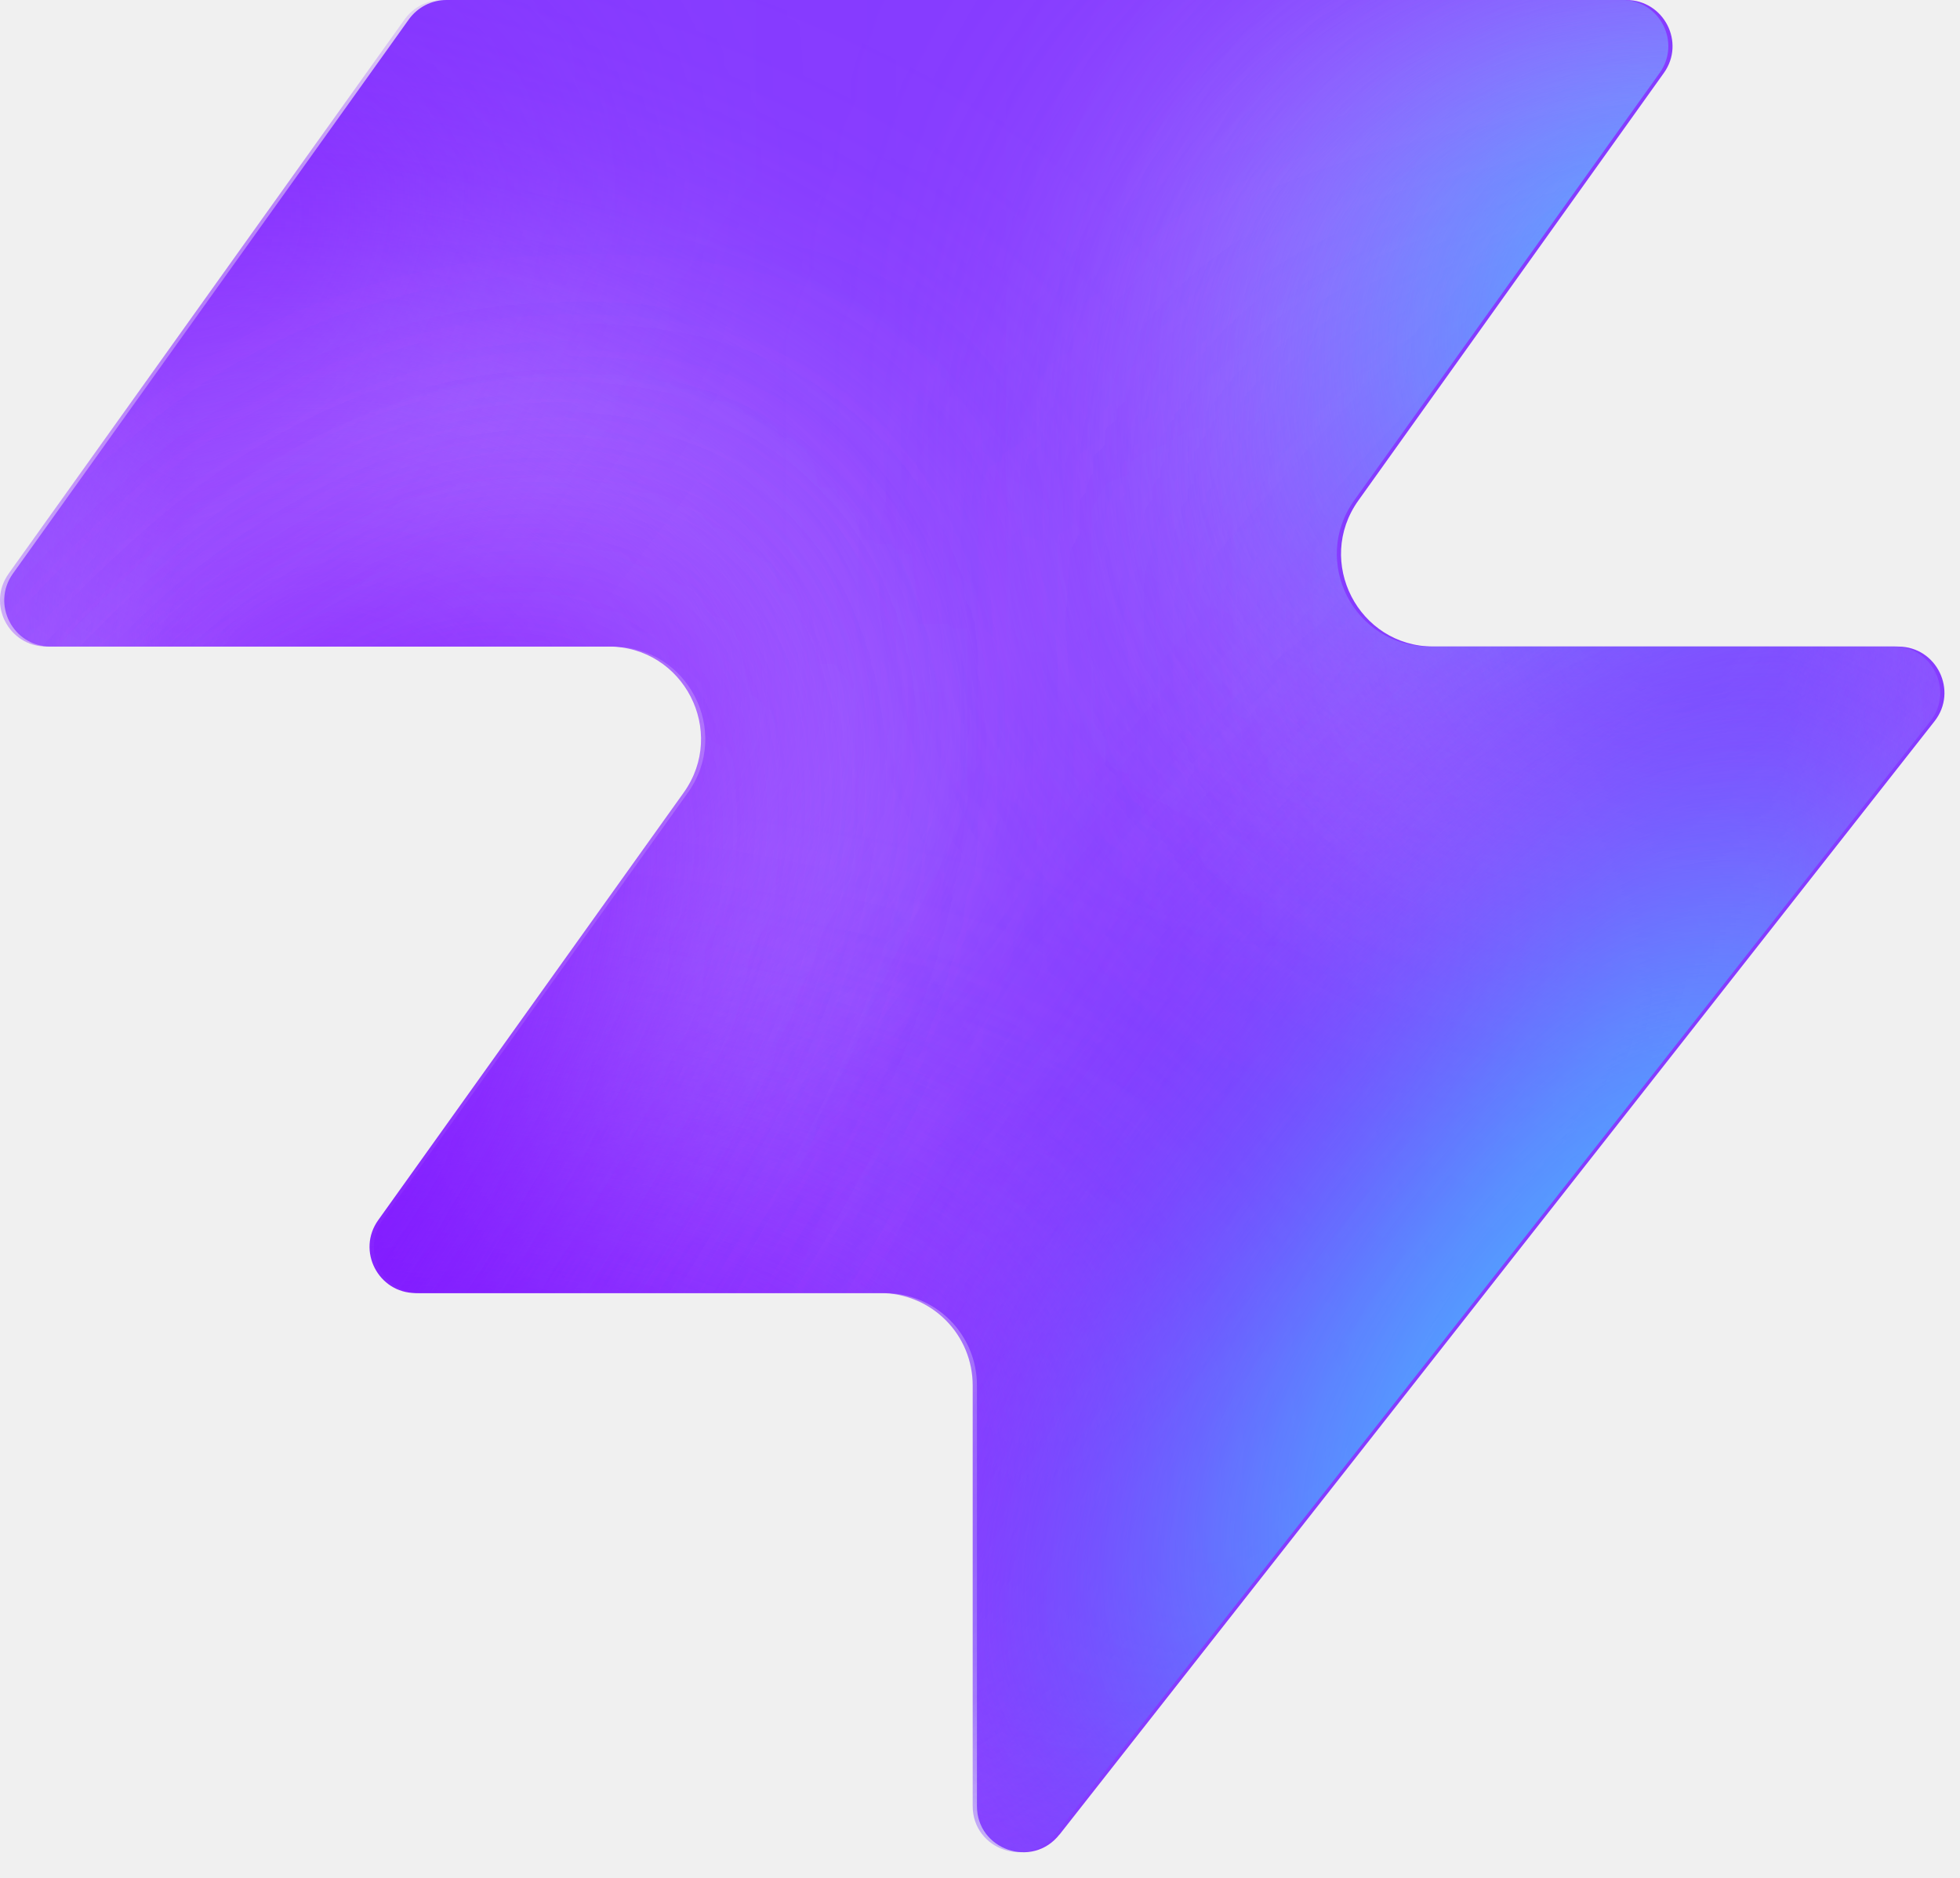
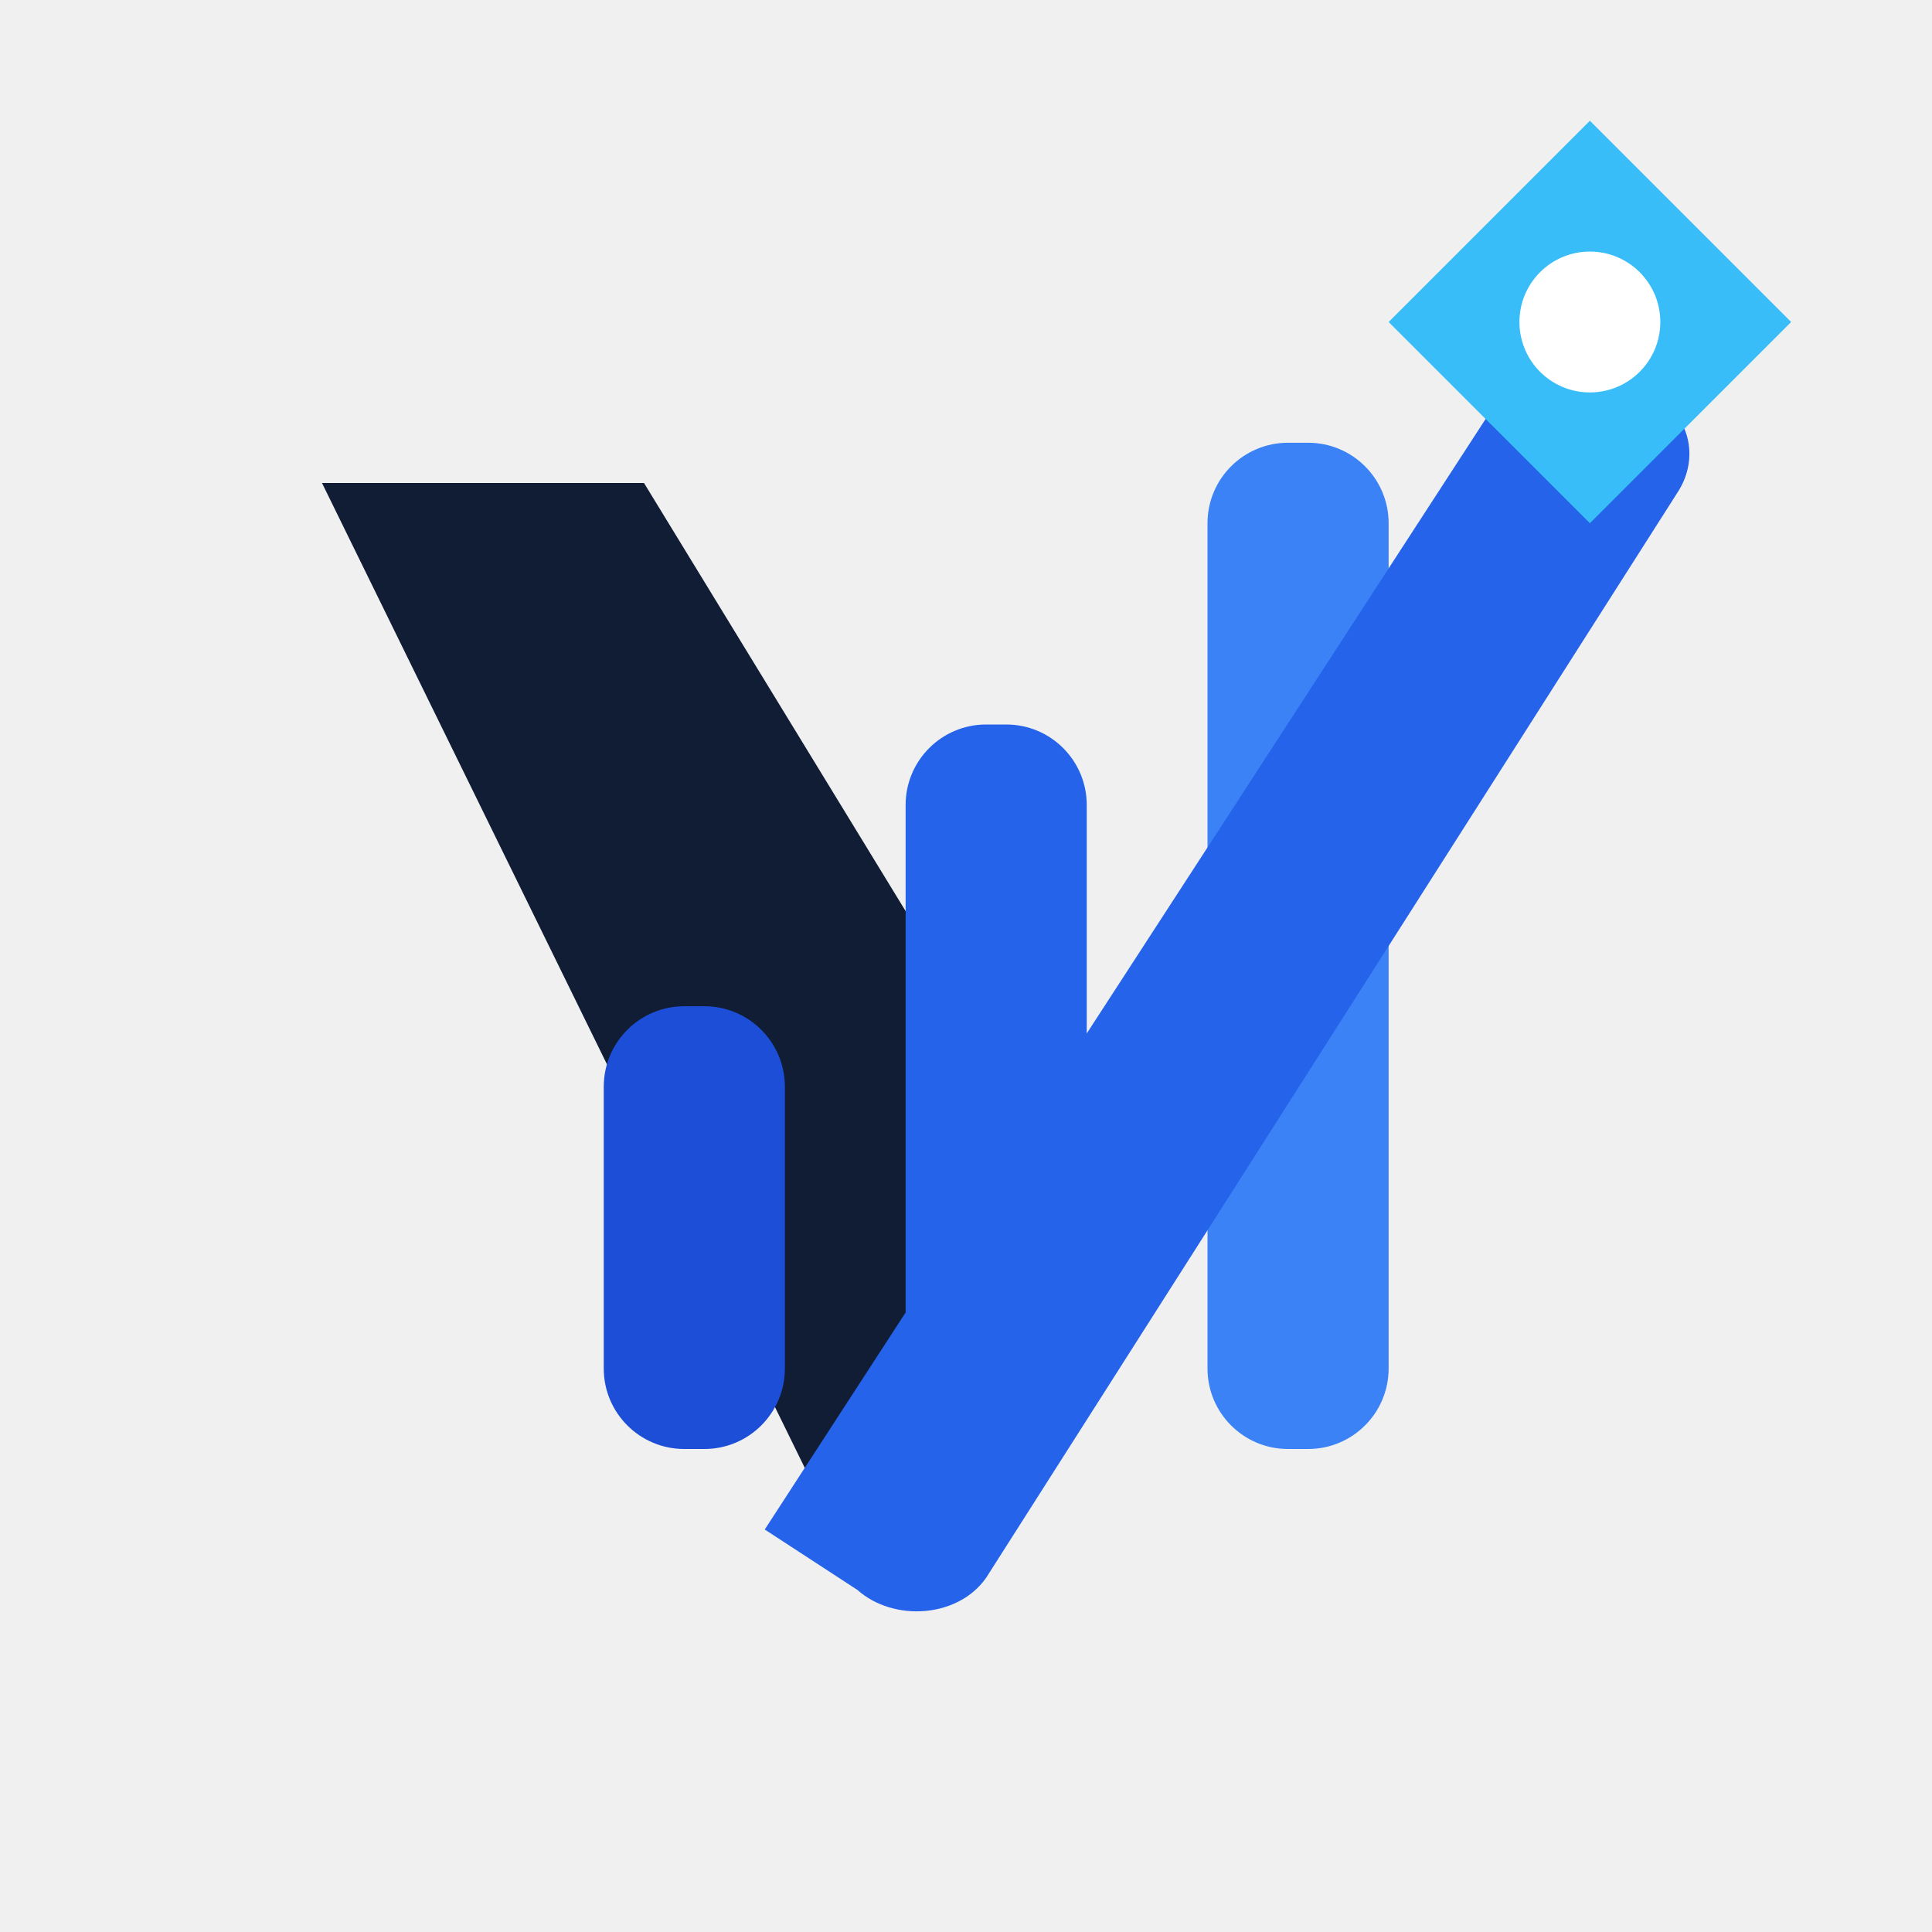
- <svg xmlns="http://www.w3.org/2000/svg" width="48" height="46" fill="none" viewBox="0 0 48 46">
-   <path fill="#863bff" d="M25.946 44.938c-.664.845-2.021.375-2.021-.698V33.937a2.26 2.26 0 0 0-2.262-2.262H10.287c-.92 0-1.456-1.04-.92-1.788l7.48-10.471c1.07-1.497 0-3.578-1.842-3.578H1.237c-.92 0-1.456-1.04-.92-1.788L10.013.474c.214-.297.556-.474.92-.474h28.894c.92 0 1.456 1.04.92 1.788l-7.48 10.471c-1.07 1.498 0 3.579 1.842 3.579h11.377c.943 0 1.473 1.088.89 1.83L25.947 44.94z" style="fill:#863bff;fill:color(display-p3 .525 .23 1);fill-opacity:1" />
-   <mask id="a" width="48" height="46" x="0" y="0" maskUnits="userSpaceOnUse" style="mask-type:alpha">
-     <path fill="#000" d="M25.842 44.938c-.664.844-2.021.375-2.021-.698V33.937a2.26 2.26 0 0 0-2.262-2.262H10.183c-.92 0-1.456-1.04-.92-1.788l7.48-10.471c1.07-1.498 0-3.579-1.842-3.579H1.133c-.92 0-1.456-1.04-.92-1.787L9.91.473c.214-.297.556-.474.92-.474h28.894c.92 0 1.456 1.04.92 1.788l-7.48 10.471c-1.07 1.498 0 3.578 1.842 3.578h11.377c.943 0 1.473 1.088.89 1.832L25.843 44.94z" style="fill:#000;fill-opacity:1" />
-   </mask>
-   <g mask="url(#a)">
-     <g filter="url(#b)">
-       <ellipse cx="5.508" cy="14.704" fill="#ede6ff" rx="5.508" ry="14.704" style="fill:#ede6ff;fill:color(display-p3 .927 .903 1);fill-opacity:1" transform="matrix(.00324 1 1 -.00324 -4.47 31.516)" />
-     </g>
-     <g filter="url(#c)">
-       <ellipse cx="10.399" cy="29.851" fill="#ede6ff" rx="10.399" ry="29.851" style="fill:#ede6ff;fill:color(display-p3 .927 .903 1);fill-opacity:1" transform="matrix(.00324 1 1 -.00324 -39.328 7.883)" />
-     </g>
-     <g filter="url(#d)">
-       <ellipse cx="5.508" cy="30.487" fill="#7e14ff" rx="5.508" ry="30.487" style="fill:#7e14ff;fill:color(display-p3 .492 .077 1);fill-opacity:1" transform="rotate(89.814 -25.913 -14.639)scale(1 -1)" />
-     </g>
-     <g filter="url(#e)">
-       <ellipse cx="5.508" cy="30.599" fill="#7e14ff" rx="5.508" ry="30.599" style="fill:#7e14ff;fill:color(display-p3 .492 .077 1);fill-opacity:1" transform="rotate(89.814 -32.644 -3.334)scale(1 -1)" />
-     </g>
-     <g filter="url(#f)">
-       <ellipse cx="5.508" cy="30.599" fill="#7e14ff" rx="5.508" ry="30.599" style="fill:#7e14ff;fill:color(display-p3 .492 .077 1);fill-opacity:1" transform="matrix(.00324 1 1 -.00324 -34.34 30.47)" />
-     </g>
-     <g filter="url(#g)">
-       <ellipse cx="14.072" cy="22.078" fill="#ede6ff" rx="14.072" ry="22.078" style="fill:#ede6ff;fill:color(display-p3 .927 .903 1);fill-opacity:1" transform="rotate(93.35 24.506 48.493)scale(-1 1)" />
-     </g>
-     <g filter="url(#h)">
-       <ellipse cx="3.47" cy="21.501" fill="#7e14ff" rx="3.47" ry="21.501" style="fill:#7e14ff;fill:color(display-p3 .492 .077 1);fill-opacity:1" transform="rotate(89.009 28.708 47.59)scale(-1 1)" />
-     </g>
-     <g filter="url(#i)">
-       <ellipse cx="3.47" cy="21.501" fill="#7e14ff" rx="3.47" ry="21.501" style="fill:#7e14ff;fill:color(display-p3 .492 .077 1);fill-opacity:1" transform="rotate(89.009 28.708 47.59)scale(-1 1)" />
-     </g>
-     <g filter="url(#j)">
-       <ellipse cx=".387" cy="8.972" fill="#7e14ff" rx="4.407" ry="29.108" style="fill:#7e14ff;fill:color(display-p3 .492 .077 1);fill-opacity:1" transform="rotate(39.51 .387 8.972)" />
-     </g>
-     <g filter="url(#k)">
-       <ellipse cx="47.523" cy="-6.092" fill="#7e14ff" rx="4.407" ry="29.108" style="fill:#7e14ff;fill:color(display-p3 .492 .077 1);fill-opacity:1" transform="rotate(37.892 47.523 -6.092)" />
-     </g>
-     <g filter="url(#l)">
-       <ellipse cx="41.412" cy="6.333" fill="#47bfff" rx="5.971" ry="9.665" style="fill:#47bfff;fill:color(display-p3 .28 .748 1);fill-opacity:1" transform="rotate(37.892 41.412 6.333)" />
-     </g>
-     <g filter="url(#m)">
-       <ellipse cx="-1.879" cy="38.332" fill="#7e14ff" rx="4.407" ry="29.108" style="fill:#7e14ff;fill:color(display-p3 .492 .077 1);fill-opacity:1" transform="rotate(37.892 -1.88 38.332)" />
-     </g>
-     <g filter="url(#n)">
-       <ellipse cx="-1.879" cy="38.332" fill="#7e14ff" rx="4.407" ry="29.108" style="fill:#7e14ff;fill:color(display-p3 .492 .077 1);fill-opacity:1" transform="rotate(37.892 -1.88 38.332)" />
-     </g>
-     <g filter="url(#o)">
-       <ellipse cx="35.651" cy="29.907" fill="#7e14ff" rx="4.407" ry="29.108" style="fill:#7e14ff;fill:color(display-p3 .492 .077 1);fill-opacity:1" transform="rotate(37.892 35.651 29.907)" />
-     </g>
-     <g filter="url(#p)">
-       <ellipse cx="38.418" cy="32.4" fill="#47bfff" rx="5.971" ry="15.297" style="fill:#47bfff;fill:color(display-p3 .28 .748 1);fill-opacity:1" transform="rotate(37.892 38.418 32.4)" />
-     </g>
-   </g>
-   <defs>
-     <filter id="b" width="60.045" height="41.654" x="-19.77" y="16.149" color-interpolation-filters="sRGB" filterUnits="userSpaceOnUse">
-       <feFlood flood-opacity="0" result="BackgroundImageFix" />
-       <feBlend in="SourceGraphic" in2="BackgroundImageFix" result="shape" />
-       <feGaussianBlur result="effect1_foregroundBlur_2002_17158" stdDeviation="7.659" />
-     </filter>
-     <filter id="c" width="90.34" height="51.437" x="-54.613" y="-7.533" color-interpolation-filters="sRGB" filterUnits="userSpaceOnUse">
-       <feFlood flood-opacity="0" result="BackgroundImageFix" />
-       <feBlend in="SourceGraphic" in2="BackgroundImageFix" result="shape" />
-       <feGaussianBlur result="effect1_foregroundBlur_2002_17158" stdDeviation="7.659" />
-     </filter>
-     <filter id="d" width="79.355" height="29.4" x="-49.64" y="2.03" color-interpolation-filters="sRGB" filterUnits="userSpaceOnUse">
-       <feFlood flood-opacity="0" result="BackgroundImageFix" />
-       <feBlend in="SourceGraphic" in2="BackgroundImageFix" result="shape" />
-       <feGaussianBlur result="effect1_foregroundBlur_2002_17158" stdDeviation="4.596" />
-     </filter>
-     <filter id="e" width="79.579" height="29.4" x="-45.045" y="20.029" color-interpolation-filters="sRGB" filterUnits="userSpaceOnUse">
-       <feFlood flood-opacity="0" result="BackgroundImageFix" />
-       <feBlend in="SourceGraphic" in2="BackgroundImageFix" result="shape" />
-       <feGaussianBlur result="effect1_foregroundBlur_2002_17158" stdDeviation="4.596" />
-     </filter>
-     <filter id="f" width="79.579" height="29.4" x="-43.513" y="21.178" color-interpolation-filters="sRGB" filterUnits="userSpaceOnUse">
-       <feFlood flood-opacity="0" result="BackgroundImageFix" />
-       <feBlend in="SourceGraphic" in2="BackgroundImageFix" result="shape" />
-       <feGaussianBlur result="effect1_foregroundBlur_2002_17158" stdDeviation="4.596" />
-     </filter>
-     <filter id="g" width="74.749" height="58.852" x="15.756" y="-17.901" color-interpolation-filters="sRGB" filterUnits="userSpaceOnUse">
-       <feFlood flood-opacity="0" result="BackgroundImageFix" />
-       <feBlend in="SourceGraphic" in2="BackgroundImageFix" result="shape" />
-       <feGaussianBlur result="effect1_foregroundBlur_2002_17158" stdDeviation="7.659" />
-     </filter>
-     <filter id="h" width="61.377" height="25.362" x="23.548" y="2.284" color-interpolation-filters="sRGB" filterUnits="userSpaceOnUse">
-       <feFlood flood-opacity="0" result="BackgroundImageFix" />
-       <feBlend in="SourceGraphic" in2="BackgroundImageFix" result="shape" />
-       <feGaussianBlur result="effect1_foregroundBlur_2002_17158" stdDeviation="4.596" />
-     </filter>
-     <filter id="i" width="61.377" height="25.362" x="23.548" y="2.284" color-interpolation-filters="sRGB" filterUnits="userSpaceOnUse">
-       <feFlood flood-opacity="0" result="BackgroundImageFix" />
-       <feBlend in="SourceGraphic" in2="BackgroundImageFix" result="shape" />
-       <feGaussianBlur result="effect1_foregroundBlur_2002_17158" stdDeviation="4.596" />
-     </filter>
-     <filter id="j" width="56.045" height="63.649" x="-27.636" y="-22.853" color-interpolation-filters="sRGB" filterUnits="userSpaceOnUse">
-       <feFlood flood-opacity="0" result="BackgroundImageFix" />
-       <feBlend in="SourceGraphic" in2="BackgroundImageFix" result="shape" />
-       <feGaussianBlur result="effect1_foregroundBlur_2002_17158" stdDeviation="4.596" />
-     </filter>
-     <filter id="k" width="54.814" height="64.646" x="20.116" y="-38.415" color-interpolation-filters="sRGB" filterUnits="userSpaceOnUse">
-       <feFlood flood-opacity="0" result="BackgroundImageFix" />
-       <feBlend in="SourceGraphic" in2="BackgroundImageFix" result="shape" />
-       <feGaussianBlur result="effect1_foregroundBlur_2002_17158" stdDeviation="4.596" />
-     </filter>
-     <filter id="l" width="33.541" height="35.313" x="24.641" y="-11.323" color-interpolation-filters="sRGB" filterUnits="userSpaceOnUse">
-       <feFlood flood-opacity="0" result="BackgroundImageFix" />
-       <feBlend in="SourceGraphic" in2="BackgroundImageFix" result="shape" />
-       <feGaussianBlur result="effect1_foregroundBlur_2002_17158" stdDeviation="4.596" />
-     </filter>
-     <filter id="m" width="54.814" height="64.646" x="-29.286" y="6.009" color-interpolation-filters="sRGB" filterUnits="userSpaceOnUse">
-       <feFlood flood-opacity="0" result="BackgroundImageFix" />
-       <feBlend in="SourceGraphic" in2="BackgroundImageFix" result="shape" />
-       <feGaussianBlur result="effect1_foregroundBlur_2002_17158" stdDeviation="4.596" />
-     </filter>
-     <filter id="n" width="54.814" height="64.646" x="-29.286" y="6.009" color-interpolation-filters="sRGB" filterUnits="userSpaceOnUse">
-       <feFlood flood-opacity="0" result="BackgroundImageFix" />
-       <feBlend in="SourceGraphic" in2="BackgroundImageFix" result="shape" />
-       <feGaussianBlur result="effect1_foregroundBlur_2002_17158" stdDeviation="4.596" />
-     </filter>
-     <filter id="o" width="54.814" height="64.646" x="8.244" y="-2.416" color-interpolation-filters="sRGB" filterUnits="userSpaceOnUse">
-       <feFlood flood-opacity="0" result="BackgroundImageFix" />
-       <feBlend in="SourceGraphic" in2="BackgroundImageFix" result="shape" />
-       <feGaussianBlur result="effect1_foregroundBlur_2002_17158" stdDeviation="4.596" />
-     </filter>
-     <filter id="p" width="39.409" height="43.623" x="18.713" y="10.588" color-interpolation-filters="sRGB" filterUnits="userSpaceOnUse">
-       <feFlood flood-opacity="0" result="BackgroundImageFix" />
-       <feBlend in="SourceGraphic" in2="BackgroundImageFix" result="shape" />
-       <feGaussianBlur result="effect1_foregroundBlur_2002_17158" stdDeviation="4.596" />
-     </filter>
-   </defs>
+ <svg xmlns="http://www.w3.org/2000/svg" viewBox="0 0 48 48" fill="none">
+   <path d="M8 12L20.5 37.5C21.1 38.8 22.9 38.8 23.5 37.5L27 30L16 12H8Z" fill="#101D35" />
+   <rect x="15" y="25" width="4.5" height="11" rx="2" fill="#1D4ED8" />
+   <rect x="22.5" y="18" width="4.5" height="18" rx="2" fill="#2563EB" />
+   <rect x="30" y="11" width="4.5" height="25" rx="2" fill="#3B82F6" />
+   <path d="M19 38L37.5 9.5C38 8.7 39 8.5 39.8 9L41.2 9.9C42 10.4 42.2 11.4 41.7 12.2L24.5 39.2C23.8 40.2 22.2 40.3 21.3 39.5L19 38Z" fill="#2563EB" />
+   <path d="M39.5 3L44.5 8L39.5 13L34.5 8L39.5 3Z" fill="#38BDF8" />
+   <circle cx="39.5" cy="8" r="1.75" fill="#FFFFFF" />
</svg>
